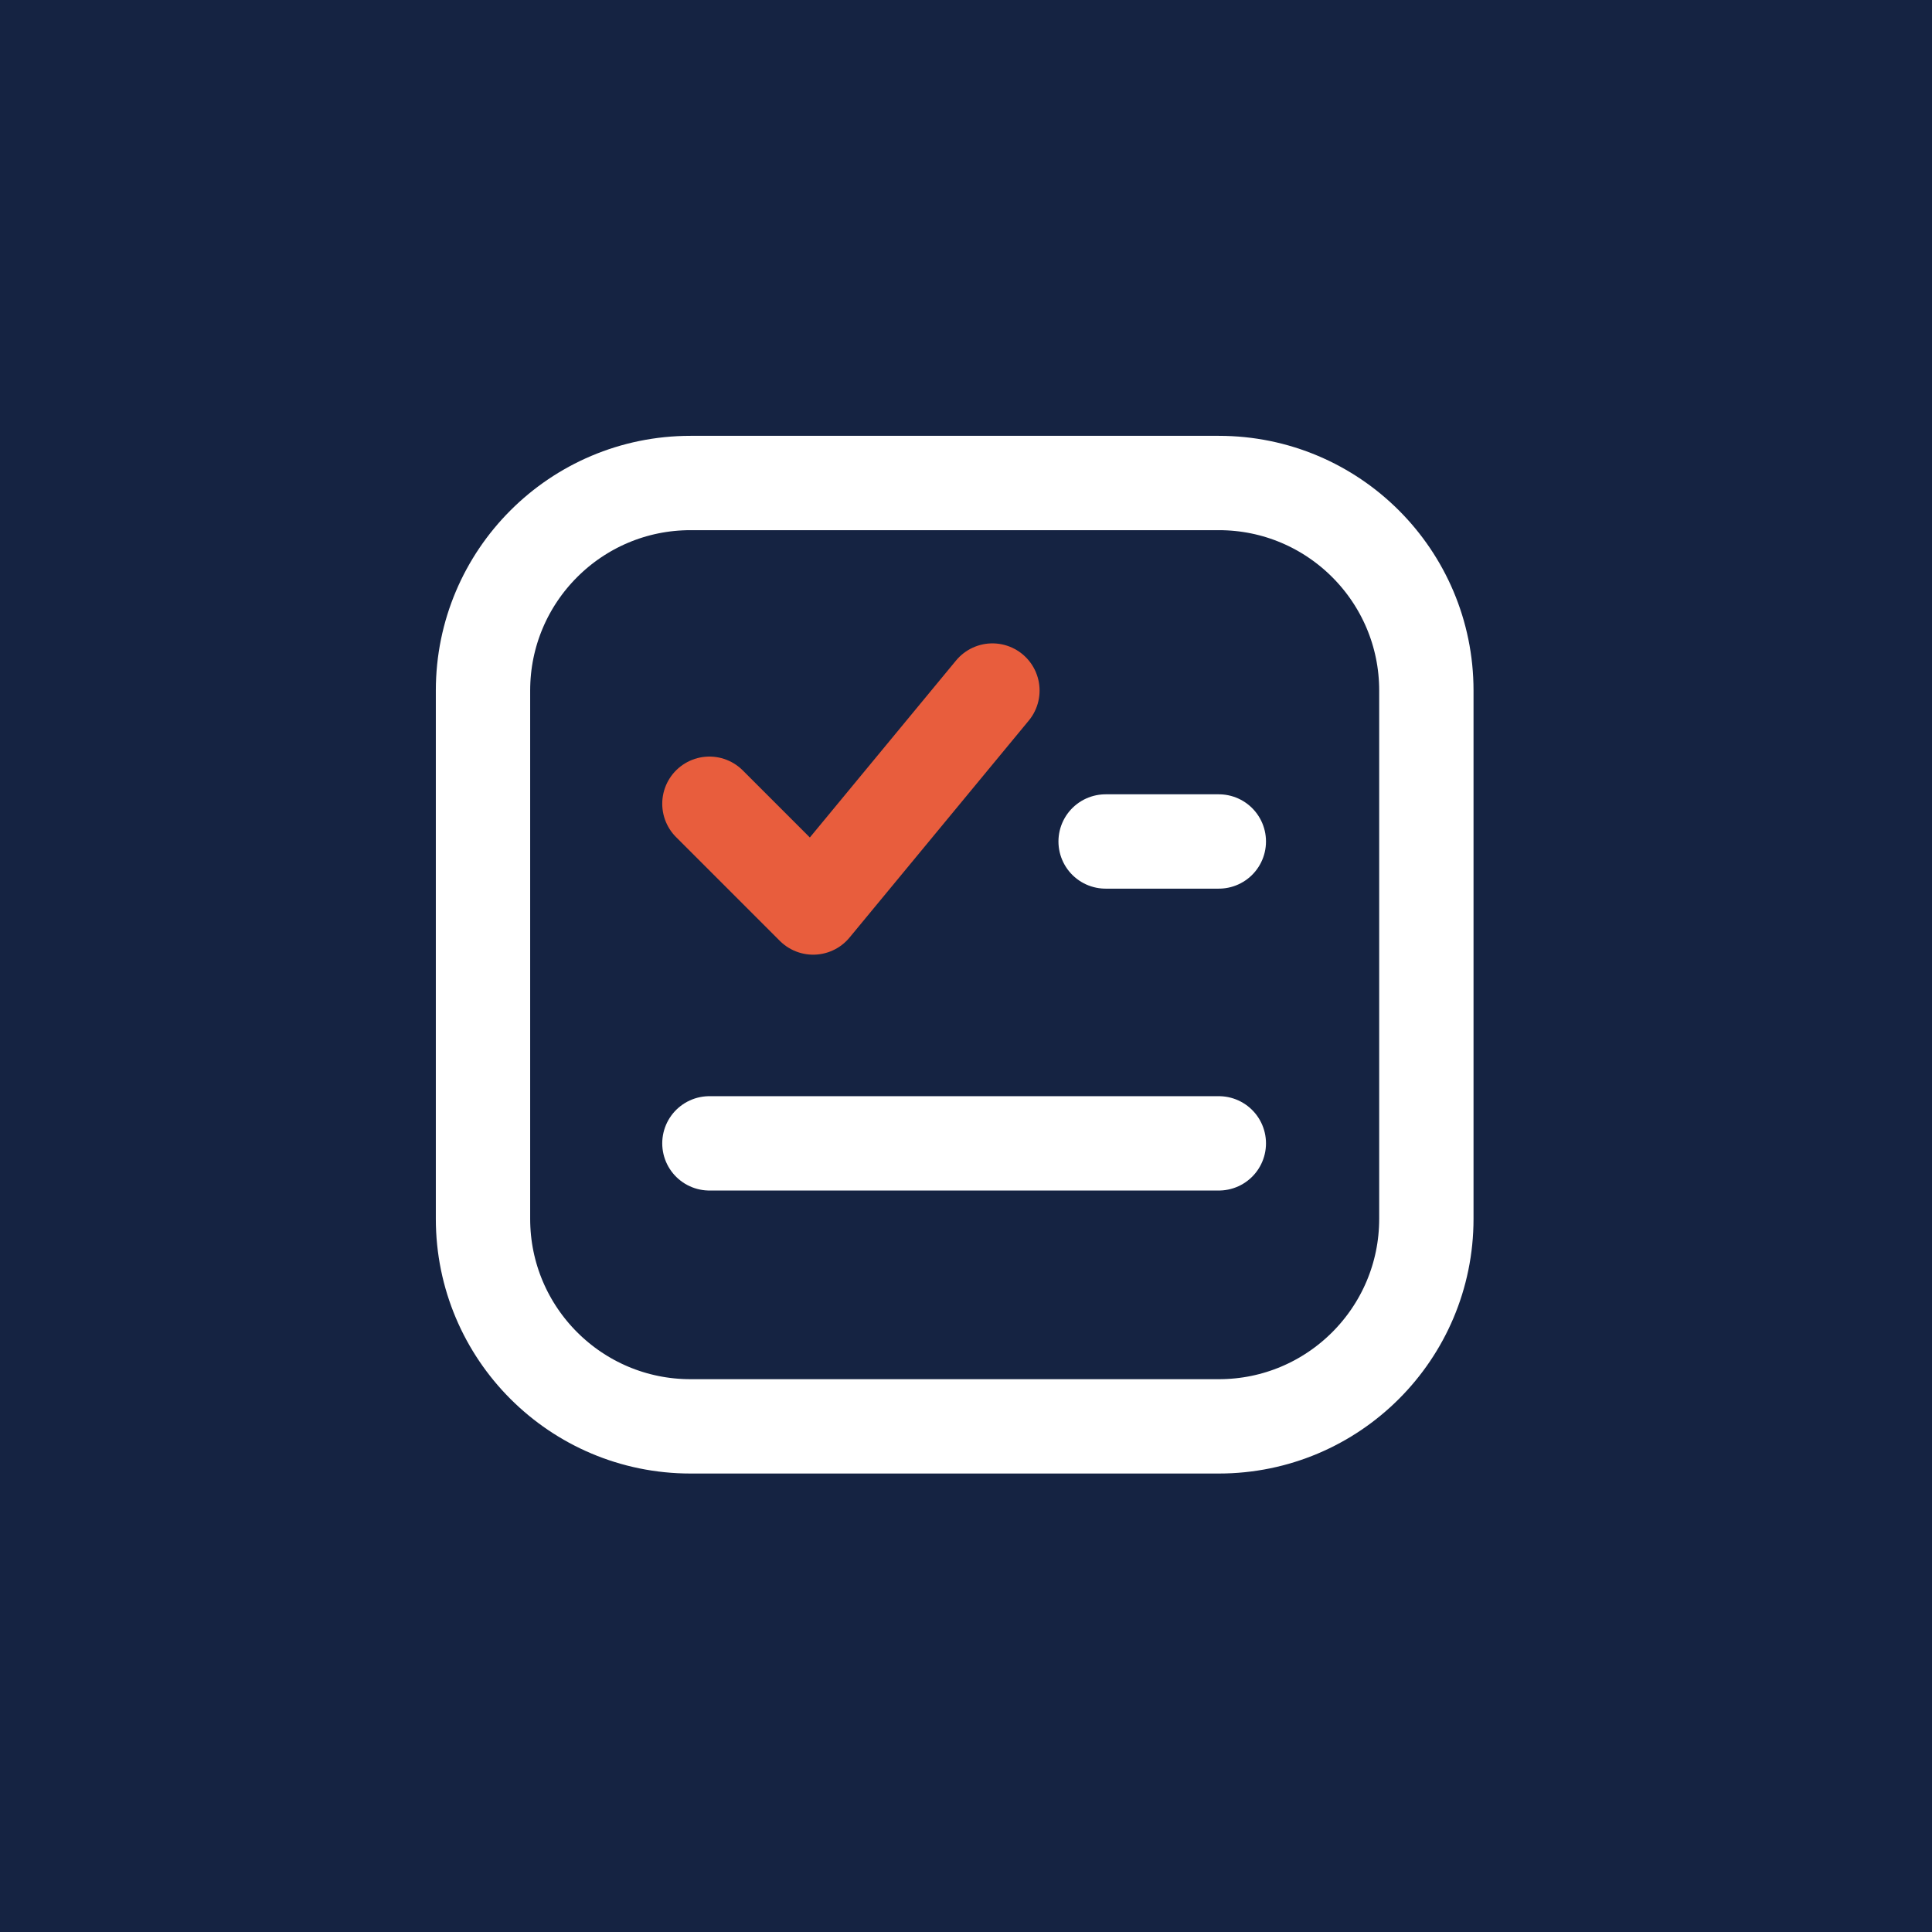
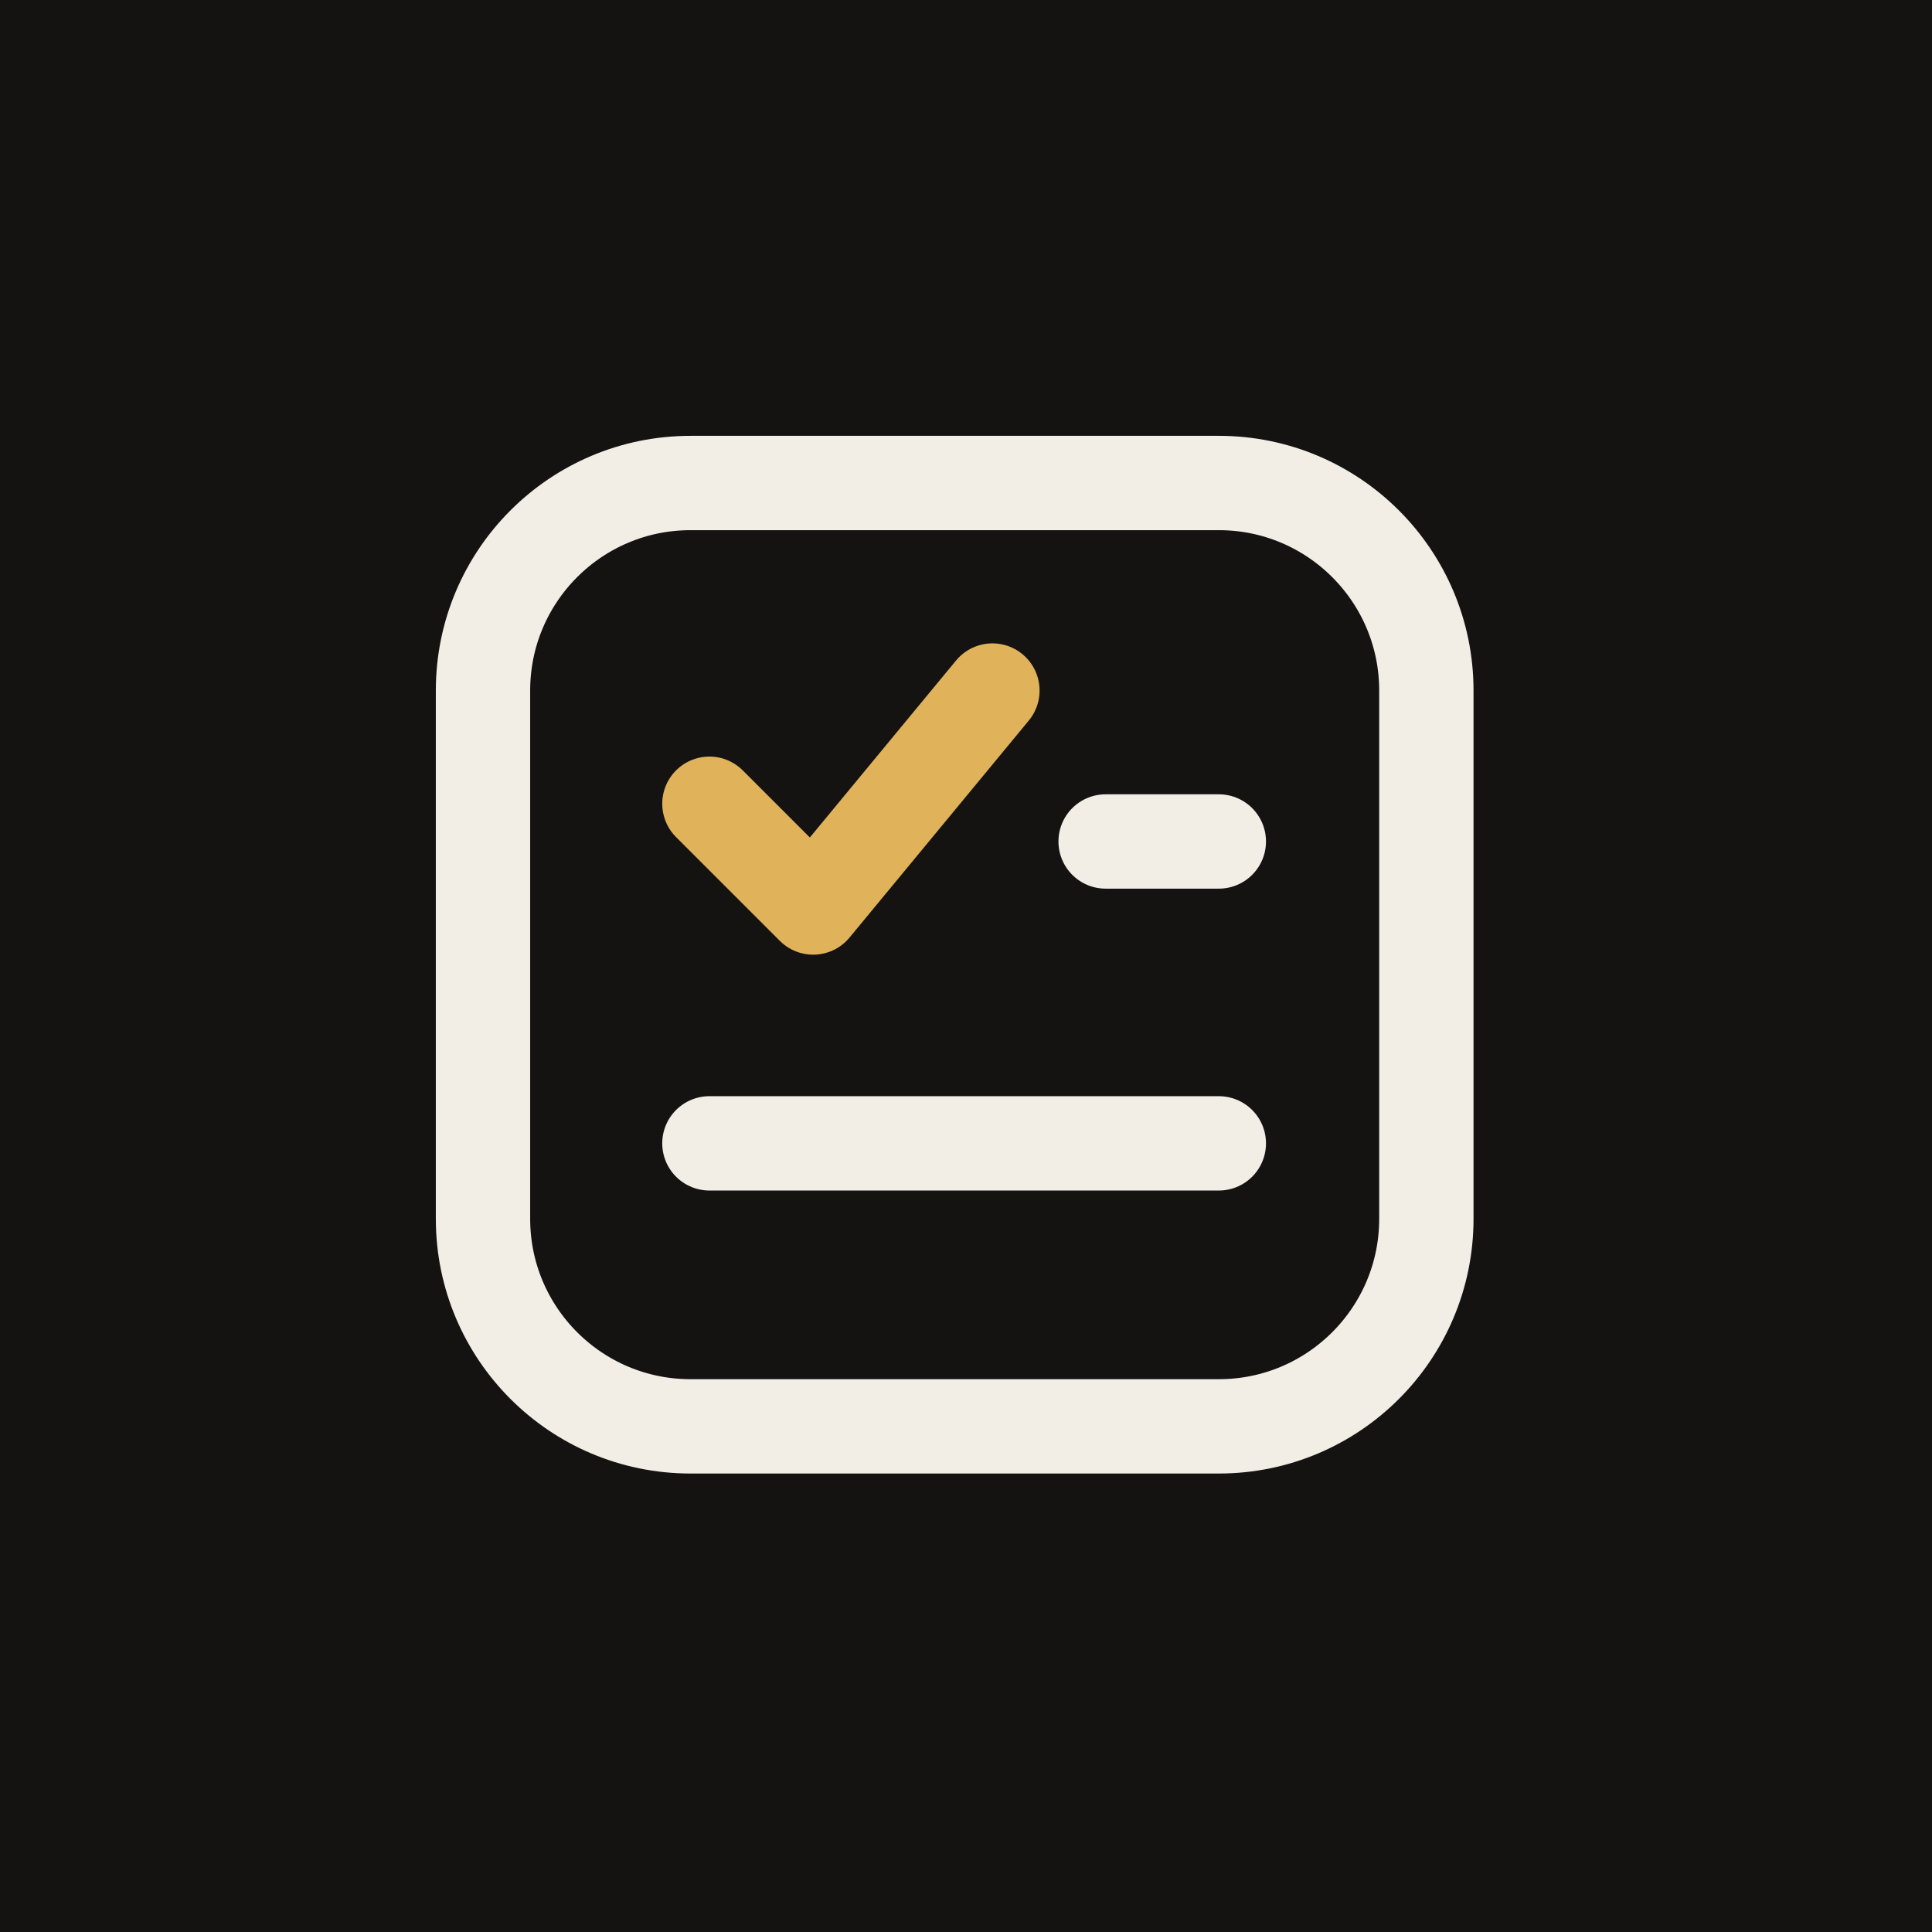
<svg xmlns="http://www.w3.org/2000/svg" viewBox="0 0 512 512" width="512" height="512">
-   <rect width="512" height="512" fill="#152342" />
+   <rect width="512" height="512" fill="#141312" />
  <g transform="translate(93 93) scale(5)" fill="none" stroke-linecap="round" stroke-linejoin="round" stroke-width="5">
-     <g stroke="#ffffff">
+     <g stroke="#F2EEE6">
      <rect x="7" y="7" width="50" height="50" rx="11" />
      <path d="M40 26h6" />
      <path d="M19 42h27" />
    </g>
-     <path d="M19 24l5.5 5.5L34 18" stroke="#E85D3D" />
+     <path d="M19 24l5.5 5.5L34 18" stroke="#E0B25A" />
  </g>
</svg>
